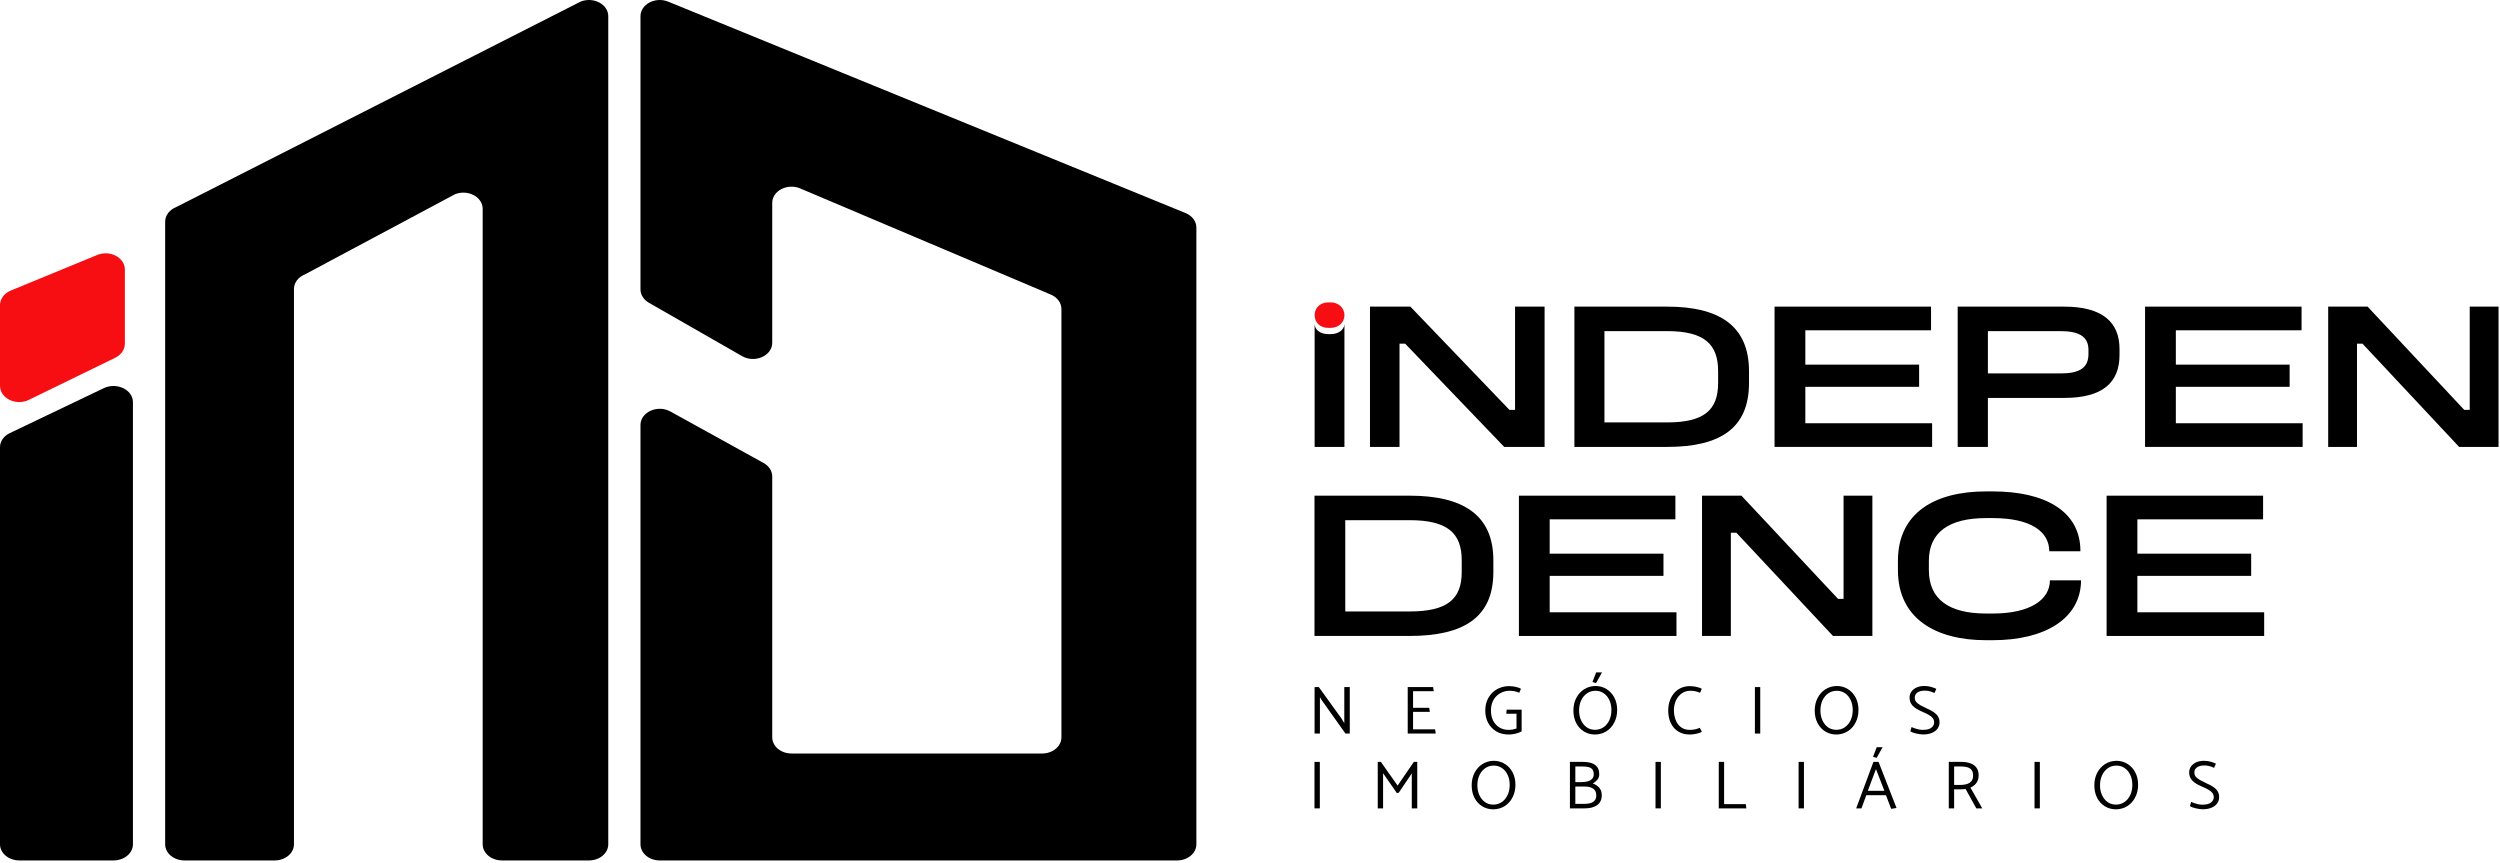
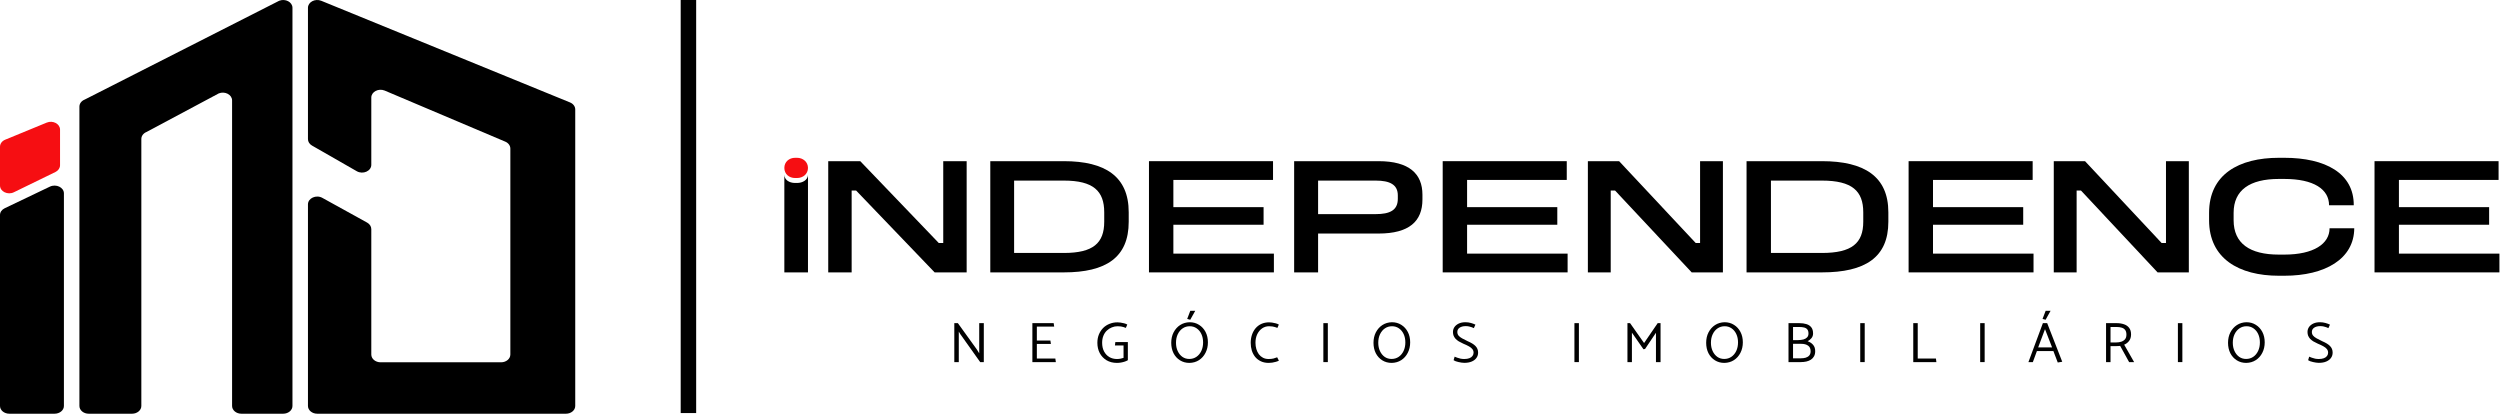
- <svg xmlns="http://www.w3.org/2000/svg" width="777" height="268" viewBox="0 0 777 268" fill="none">
-   <path d="M654.732 154.056H703.368V161.409H664.297V172.081H699.663V178.979H664.297V190.301H703.705V197.654H654.732V154.056Z" fill="black" />
-   <path d="M617.213 152.733H619.387C635.46 152.733 646.659 158.8 646.593 171.337H636.91C636.91 165.068 630.915 161.024 619.387 161.024H617.213C605.817 161.024 599.493 165.405 599.493 174.303V177.201C599.493 186.301 605.817 190.682 617.213 190.682H619.387C630.915 190.682 637.107 186.436 637.107 180.369H646.791C646.725 192.368 635.394 198.973 619.387 198.973H617.213C601.601 198.973 589.876 192.233 589.876 177.201V174.303C589.876 159.204 601.601 152.733 617.213 152.733Z" fill="black" />
-   <path d="M528.991 154.056H541.239L571.267 186.137H572.979V154.056H581.935V197.654H569.686L539.659 165.574H537.946V197.654H528.991V154.056Z" fill="black" />
-   <path d="M472.076 154.056H520.712V161.409H481.641V172.081H517.007V178.979H481.641V190.301H521.049V197.654H472.076V154.056Z" fill="black" />
-   <path d="M408.543 154.056H438.112C454.702 154.056 464.134 160.043 464.134 174.098V177.808C464.134 191.798 455.036 197.654 438.112 197.654H408.543V154.056ZM418.11 161.67V190.041H438.112C449.819 190.041 454.301 186.202 454.301 177.808V174.098C454.301 165.769 449.952 161.67 438.112 161.67H418.11Z" fill="black" />
-   <path d="M723.6 95.302H735.848L765.876 127.382H767.588V95.302H776.543V138.899H764.295L734.267 106.819H732.555V138.899H723.6V95.302Z" fill="black" />
-   <path d="M666.686 95.302H715.322V102.655H676.251V113.326H711.617V120.224H676.251V131.546H715.659V138.899H666.686V95.302Z" fill="black" />
-   <path d="M608.447 95.302H641.541C653.557 95.302 658.744 100.247 658.744 108.446V110.333C658.744 118.857 653.557 123.673 641.541 123.673H617.837V138.899H608.447V95.302ZM617.837 102.915V116.059H640.424C645.94 116.059 649.092 114.563 649.092 110.073V108.706C649.092 104.477 645.94 102.915 640.424 102.915H617.837Z" fill="black" />
-   <path d="M551.532 95.302H600.168V102.655H561.098V113.326H596.463V120.224H561.098V131.546H600.505V138.899H551.532V95.302Z" fill="black" />
-   <path d="M489.324 95.302H518.188C534.383 95.302 543.591 101.288 543.591 115.344V119.053C543.591 133.043 534.71 138.899 518.188 138.899H489.324V95.302ZM498.662 102.915V131.286H518.188C529.616 131.286 533.991 127.447 533.991 119.053V115.344C533.991 107.014 529.747 102.915 518.188 102.915H498.662Z" fill="black" />
-   <path d="M425.791 95.302H438.345L469.124 127.382H470.879V95.302H480.058V138.899H467.504L436.725 106.819H434.971V138.899H425.791V95.302Z" fill="black" />
-   <path d="M417.85 138.897H408.584V100.584C408.584 102.571 410.438 103.845 412.812 103.845H413.564C415.808 103.845 417.727 102.65 417.844 100.768L417.85 100.584V138.897Z" fill="black" />
-   <path d="M412.812 93.978H413.565C415.881 93.978 417.85 95.588 417.85 97.942C417.85 100.357 415.881 101.905 413.565 101.905H412.812C410.438 101.905 408.585 100.357 408.585 97.942C408.585 95.588 410.438 93.978 412.812 93.978Z" fill="#F60E12" />
-   <path d="M680.625 250.542L681.008 249.224C681.277 249.338 681.597 249.465 681.966 249.607C682.349 249.748 682.767 249.869 683.221 249.968C683.675 250.053 684.122 250.095 684.562 250.095C685.328 250.095 685.967 249.996 686.478 249.798C686.989 249.6 687.372 249.324 687.627 248.97C687.897 248.601 688.032 248.198 688.032 247.759C688.032 247.235 687.883 246.788 687.585 246.42C687.301 246.052 686.875 245.712 686.308 245.4C685.74 245.075 685.038 244.742 684.2 244.402C683.576 244.119 683.023 243.835 682.54 243.552C682.072 243.255 681.675 242.936 681.348 242.596C681.036 242.242 680.795 241.86 680.625 241.449C680.469 241.038 680.391 240.585 680.391 240.089C680.391 239.395 680.575 238.779 680.944 238.241C681.327 237.703 681.859 237.271 682.54 236.945C683.236 236.619 684.059 236.457 685.009 236.457C685.719 236.457 686.4 236.549 687.052 236.733C687.705 236.917 688.259 237.122 688.713 237.349L688.138 238.645C687.897 238.531 687.627 238.418 687.329 238.305C687.045 238.192 686.719 238.099 686.35 238.029C685.995 237.944 685.577 237.901 685.094 237.901C684.186 237.901 683.441 238.092 682.86 238.475C682.292 238.857 682.008 239.388 682.008 240.068C682.008 240.578 682.15 241.017 682.434 241.385C682.732 241.753 683.172 242.1 683.753 242.426C684.335 242.738 685.045 243.099 685.882 243.51C686.506 243.779 687.052 244.055 687.521 244.338C687.989 244.621 688.386 244.926 688.713 245.252C689.039 245.577 689.287 245.946 689.458 246.356C689.628 246.753 689.713 247.213 689.713 247.737C689.713 248.474 689.507 249.125 689.096 249.692C688.698 250.258 688.117 250.704 687.35 251.03C686.598 251.356 685.676 251.519 684.584 251.519C684.286 251.519 683.945 251.491 683.562 251.434C683.193 251.377 682.817 251.306 682.434 251.221C682.051 251.136 681.703 251.037 681.391 250.924C681.079 250.797 680.823 250.669 680.625 250.542Z" fill="black" />
-   <path d="M657.668 251.54C656.362 251.54 655.199 251.221 654.177 250.584C653.156 249.947 652.354 249.069 651.772 247.95C651.205 246.817 650.921 245.528 650.921 244.083C650.921 242.639 651.212 241.35 651.794 240.217C652.389 239.07 653.198 238.163 654.22 237.498C655.256 236.832 656.433 236.485 657.753 236.457C659.058 236.457 660.222 236.782 661.244 237.434C662.265 238.071 663.067 238.949 663.649 240.068C664.23 241.187 664.521 242.469 664.521 243.913C664.521 245.358 664.223 246.654 663.627 247.801C663.046 248.948 662.237 249.855 661.201 250.52C660.179 251.172 659.002 251.512 657.668 251.54ZM657.625 250.074C658.619 250.074 659.498 249.812 660.264 249.288C661.031 248.764 661.634 248.042 662.074 247.121C662.513 246.187 662.733 245.124 662.733 243.935C662.733 242.773 662.521 241.739 662.095 240.833C661.669 239.926 661.08 239.218 660.328 238.708C659.591 238.199 658.746 237.944 657.796 237.944C656.802 237.944 655.923 238.206 655.156 238.73C654.39 239.254 653.787 239.976 653.347 240.897C652.907 241.817 652.687 242.872 652.687 244.062C652.687 245.223 652.9 246.257 653.326 247.164C653.752 248.07 654.333 248.785 655.071 249.309C655.809 249.819 656.66 250.074 657.625 250.074Z" fill="black" />
-   <path d="M633.986 251.242H632.326V236.796H633.986V251.242Z" fill="black" />
-   <path d="M609.621 238.22H607.343V243.956H609.45C610.131 243.956 610.756 243.863 611.323 243.679C611.891 243.495 612.352 243.198 612.707 242.787C613.061 242.362 613.239 241.789 613.239 241.066C613.239 240.316 613.083 239.735 612.771 239.324C612.458 238.914 612.033 238.63 611.494 238.474C610.954 238.304 610.33 238.22 609.621 238.22ZM605.683 236.796H609.621C610.628 236.796 611.536 236.938 612.345 237.221C613.154 237.49 613.792 237.936 614.26 238.559C614.729 239.168 614.963 239.983 614.963 241.003C614.949 241.98 614.7 242.78 614.218 243.403C613.75 244.012 613.147 244.472 612.409 244.784L616.091 251.242H614.239L610.919 245.23C610.72 245.259 610.472 245.28 610.174 245.294C609.89 245.308 609.628 245.315 609.386 245.315H607.343V251.242H605.683V236.796Z" fill="black" />
-   <path d="M585.668 245.784L583.05 239.028L580.517 245.784H585.668ZM582.262 236.797H583.859L589.435 251.116L587.775 251.392L586.157 247.143H580.049L578.538 251.244H576.899L582.262 236.797ZM583.263 235.544L582.135 235.225L583.284 232.23H585.114L583.263 235.544Z" fill="black" />
-   <path d="M560.667 251.242H559.007V236.796H560.667V251.242Z" fill="black" />
-   <path d="M542.6 249.925L542.77 251.242H534.193V236.796H535.853V249.925H542.6Z" fill="black" />
-   <path d="M516.193 251.242H514.533V236.796H516.193V251.242Z" fill="black" />
-   <path d="M492.466 251.242H487.932V236.796H491.955C492.948 236.796 493.828 236.917 494.594 237.157C495.36 237.398 495.956 237.795 496.382 238.347C496.822 238.899 497.042 239.664 497.042 240.641C497.042 241.307 496.843 241.881 496.446 242.362C496.048 242.83 495.58 243.212 495.041 243.509C495.864 243.793 496.531 244.232 497.042 244.827C497.567 245.421 497.829 246.207 497.829 247.185C497.829 247.921 497.687 248.551 497.403 249.075C497.134 249.585 496.751 250.003 496.254 250.329C495.772 250.64 495.204 250.874 494.551 251.03C493.913 251.172 493.218 251.242 492.466 251.242ZM491.891 238.22H489.614V243.084H491.572C492.253 243.07 492.877 242.992 493.445 242.851C494.012 242.695 494.466 242.44 494.807 242.086C495.162 241.732 495.339 241.257 495.339 240.663C495.339 239.997 495.197 239.487 494.913 239.133C494.629 238.779 494.225 238.538 493.7 238.411C493.189 238.283 492.586 238.22 491.891 238.22ZM492.657 244.465H489.614V249.84H492.444C493.14 249.84 493.764 249.762 494.317 249.607C494.871 249.437 495.311 249.16 495.637 248.778C495.963 248.396 496.126 247.879 496.126 247.227C496.126 246.25 495.807 245.549 495.169 245.124C494.544 244.685 493.707 244.465 492.657 244.465Z" fill="black" />
-   <path d="M464.145 251.54C462.84 251.54 461.676 251.221 460.655 250.584C459.633 249.947 458.832 249.069 458.25 247.95C457.682 246.817 457.398 245.528 457.398 244.083C457.398 242.639 457.689 241.35 458.271 240.217C458.867 239.07 459.676 238.163 460.697 237.498C461.733 236.832 462.911 236.485 464.231 236.457C465.536 236.457 466.699 236.782 467.721 237.434C468.743 238.071 469.544 238.949 470.126 240.068C470.708 241.187 470.999 242.469 470.999 243.913C470.999 245.358 470.701 246.654 470.105 247.801C469.523 248.948 468.714 249.855 467.678 250.52C466.657 251.172 465.479 251.512 464.145 251.54ZM464.103 250.074C465.096 250.074 465.976 249.812 466.742 249.288C467.508 248.764 468.111 248.042 468.551 247.121C468.991 246.187 469.211 245.124 469.211 243.935C469.211 242.773 468.998 241.739 468.572 240.833C468.147 239.926 467.558 239.218 466.806 238.708C466.068 238.199 465.224 237.944 464.273 237.944C463.28 237.944 462.4 238.206 461.634 238.73C460.868 239.254 460.265 239.976 459.825 240.897C459.385 241.817 459.165 242.872 459.165 244.062C459.165 245.223 459.378 246.257 459.803 247.164C460.229 248.07 460.811 248.785 461.549 249.309C462.287 249.819 463.138 250.074 464.103 250.074Z" fill="black" />
-   <path d="M434.737 246.377L434.141 246.484L429.863 240.323V251.242H428.203V236.796H429.182L434.375 244.168L439.419 236.796H440.483V251.242H438.781V240.365L434.737 246.377Z" fill="black" />
-   <path d="M410.204 251.242H408.543V236.796H410.204V251.242Z" fill="black" />
-   <path d="M593.721 227.29L594.104 225.973C594.374 226.086 594.693 226.214 595.062 226.355C595.445 226.497 595.864 226.617 596.318 226.717C596.772 226.802 597.219 226.844 597.658 226.844C598.425 226.844 599.063 226.745 599.574 226.547C600.085 226.348 600.468 226.072 600.723 225.718C600.993 225.35 601.128 224.946 601.128 224.507C601.128 223.983 600.979 223.537 600.681 223.169C600.397 222.8 599.971 222.461 599.404 222.149C598.836 221.823 598.134 221.49 597.297 221.151C596.672 220.867 596.119 220.584 595.636 220.301C595.168 220.003 594.771 219.685 594.445 219.345C594.132 218.991 593.891 218.608 593.721 218.198C593.565 217.787 593.487 217.334 593.487 216.838C593.487 216.144 593.671 215.528 594.04 214.99C594.423 214.451 594.955 214.019 595.636 213.694C596.332 213.368 597.155 213.205 598.105 213.205C598.815 213.205 599.496 213.297 600.149 213.481C600.801 213.665 601.355 213.871 601.809 214.097L601.234 215.393C600.993 215.28 600.723 215.167 600.425 215.053C600.142 214.94 599.815 214.848 599.446 214.777C599.092 214.692 598.673 214.65 598.191 214.65C597.282 214.65 596.537 214.841 595.956 215.223C595.388 215.606 595.104 216.137 595.104 216.817C595.104 217.327 595.246 217.766 595.53 218.134C595.828 218.502 596.268 218.849 596.85 219.175C597.431 219.486 598.141 219.848 598.978 220.258C599.602 220.527 600.149 220.804 600.617 221.087C601.085 221.37 601.482 221.675 601.809 222C602.135 222.326 602.383 222.694 602.554 223.105C602.724 223.502 602.809 223.962 602.809 224.486C602.809 225.222 602.603 225.874 602.192 226.44C601.795 227.007 601.213 227.453 600.447 227.779C599.695 228.105 598.772 228.267 597.68 228.267C597.382 228.267 597.041 228.239 596.658 228.182C596.289 228.126 595.913 228.055 595.53 227.97C595.147 227.885 594.799 227.786 594.487 227.673C594.175 227.545 593.92 227.418 593.721 227.29Z" fill="black" />
-   <path d="M570.764 228.289C569.459 228.289 568.295 227.97 567.274 227.333C566.252 226.695 565.45 225.817 564.868 224.698C564.301 223.565 564.017 222.276 564.017 220.832C564.017 219.387 564.308 218.098 564.89 216.965C565.486 215.818 566.294 214.912 567.316 214.246C568.352 213.58 569.53 213.233 570.849 213.205C572.155 213.205 573.318 213.531 574.34 214.182C575.361 214.82 576.163 215.698 576.745 216.817C577.327 217.936 577.617 219.217 577.617 220.662C577.617 222.107 577.319 223.402 576.724 224.55C576.142 225.697 575.333 226.603 574.297 227.269C573.276 227.92 572.098 228.26 570.764 228.289ZM570.721 226.823C571.715 226.823 572.594 226.561 573.361 226.037C574.127 225.513 574.73 224.79 575.17 223.87C575.61 222.935 575.83 221.873 575.83 220.683C575.83 219.522 575.617 218.488 575.191 217.581C574.765 216.675 574.177 215.967 573.425 215.457C572.687 214.947 571.842 214.692 570.892 214.692C569.899 214.692 569.019 214.954 568.253 215.478C567.486 216.002 566.883 216.725 566.443 217.645C566.004 218.566 565.784 219.621 565.784 220.811C565.784 221.972 565.996 223.006 566.422 223.912C566.848 224.819 567.43 225.534 568.167 226.058C568.905 226.568 569.757 226.823 570.721 226.823Z" fill="black" />
-   <path d="M547.083 227.991H545.422V213.545H547.083V227.991Z" fill="black" />
-   <path d="M528.913 214.076L528.381 215.308C528.069 215.18 527.764 215.074 527.466 214.989C527.182 214.89 526.87 214.819 526.53 214.777C526.189 214.72 525.778 214.692 525.295 214.692C524.345 214.692 523.486 214.954 522.72 215.478C521.968 216.002 521.365 216.724 520.911 217.645C520.471 218.565 520.251 219.627 520.251 220.831C520.251 221.653 520.357 222.425 520.57 223.147C520.783 223.869 521.095 224.514 521.507 225.08C521.932 225.633 522.443 226.065 523.039 226.376C523.649 226.688 524.337 226.844 525.104 226.844C525.841 226.844 526.459 226.78 526.955 226.652C527.452 226.525 527.899 226.376 528.296 226.206L528.935 227.46C528.637 227.615 528.268 227.757 527.828 227.885C527.402 228.012 526.955 228.111 526.487 228.182C526.019 228.253 525.579 228.288 525.167 228.288C524.061 228.288 523.089 228.09 522.252 227.693C521.414 227.297 520.712 226.759 520.145 226.079C519.591 225.385 519.173 224.592 518.889 223.699C518.619 222.807 518.484 221.858 518.484 220.853C518.484 219.776 518.64 218.778 518.953 217.857C519.265 216.937 519.712 216.129 520.294 215.435C520.889 214.741 521.606 214.203 522.443 213.821C523.295 213.438 524.245 213.247 525.295 213.247C525.593 213.247 525.962 213.275 526.402 213.332C526.856 213.389 527.303 213.481 527.743 213.608C528.197 213.722 528.587 213.877 528.913 214.076Z" fill="black" />
-   <path d="M495.761 228.289C494.456 228.289 493.292 227.971 492.271 227.333C491.249 226.696 490.447 225.818 489.866 224.699C489.298 223.566 489.014 222.277 489.014 220.833C489.014 219.388 489.305 218.099 489.887 216.966C490.483 215.819 491.292 214.913 492.313 214.247C493.349 213.581 494.527 213.234 495.846 213.206C497.152 213.206 498.315 213.532 499.337 214.183C500.358 214.82 501.16 215.699 501.742 216.817C502.324 217.936 502.615 219.218 502.615 220.663C502.615 222.107 502.317 223.403 501.721 224.55C501.139 225.698 500.33 226.604 499.294 227.27C498.273 227.921 497.095 228.261 495.761 228.289ZM495.719 226.824C496.712 226.824 497.592 226.562 498.358 226.038C499.124 225.514 499.727 224.791 500.167 223.871C500.607 222.936 500.827 221.874 500.827 220.684C500.827 219.523 500.614 218.489 500.188 217.582C499.762 216.676 499.174 215.968 498.422 215.458C497.684 214.948 496.84 214.693 495.889 214.693C494.896 214.693 494.016 214.955 493.25 215.479C492.483 216.003 491.88 216.725 491.441 217.646C491.001 218.567 490.781 219.622 490.781 220.811C490.781 221.973 490.994 223.007 491.419 223.913C491.845 224.82 492.427 225.535 493.164 226.059C493.902 226.569 494.754 226.824 495.719 226.824ZM496.059 212.292L497.911 208.978H496.08L494.931 211.974L496.059 212.292Z" fill="black" />
-   <path d="M468.136 221.83L468.285 220.555H472.925V227.29C472.627 227.474 472.251 227.644 471.797 227.8C471.343 227.955 470.861 228.076 470.35 228.161C469.853 228.246 469.364 228.288 468.881 228.288C467.42 228.288 466.136 227.962 465.029 227.311C463.936 226.645 463.092 225.753 462.496 224.634C461.914 223.515 461.624 222.255 461.624 220.853C461.624 219.72 461.808 218.693 462.177 217.772C462.56 216.837 463.085 216.03 463.752 215.35C464.433 214.67 465.228 214.153 466.136 213.799C467.044 213.431 468.023 213.247 469.073 213.247C469.371 213.247 469.747 213.275 470.201 213.332C470.655 213.389 471.109 213.481 471.563 213.608C472.031 213.722 472.414 213.877 472.712 214.076L472.18 215.308C471.868 215.18 471.57 215.074 471.286 214.989C471.003 214.89 470.69 214.819 470.35 214.777C470.009 214.72 469.598 214.692 469.115 214.692C468.378 214.692 467.668 214.833 466.987 215.117C466.306 215.386 465.689 215.782 465.135 216.306C464.596 216.816 464.17 217.453 463.858 218.218C463.546 218.983 463.39 219.854 463.39 220.831C463.39 222.049 463.624 223.112 464.092 224.018C464.575 224.924 465.228 225.626 466.051 226.121C466.888 226.603 467.824 226.844 468.86 226.844C469.357 226.844 469.811 226.801 470.222 226.716C470.634 226.631 471.003 226.532 471.329 226.419V221.83H468.136Z" fill="black" />
-   <path d="M446.225 227.991H437.52V213.545H445.416L445.608 214.819H439.18V219.982H444.203L444.395 221.256H439.18V226.674H446.034L446.225 227.991Z" fill="black" />
-   <path d="M410.23 227.991H408.57V213.545H409.89L416.935 223.317L417.807 224.741V213.545H419.51V227.991H418.169L410.784 217.602L410.23 216.668V227.991Z" fill="black" />
-   <path d="M35.269 267.425H6.046C2.707 267.425 0 265.183 0 262.416V138.962C0 137.172 1.152 135.519 3.023 134.624L32.246 120.645C36.276 118.717 41.315 121.127 41.315 124.983V262.416C41.315 265.183 38.608 267.425 35.269 267.425Z" fill="black" />
+ <svg xmlns="http://www.w3.org/2000/svg" width="1616" height="268" viewBox="0 0 1616 268" fill="none">
+   <path d="M1491.98 232.84L1492.65 230.544C1493.12 230.742 1493.67 230.964 1494.32 231.211C1494.99 231.458 1495.72 231.668 1496.51 231.84C1497.3 231.989 1498.08 232.063 1498.84 232.063C1500.18 232.063 1501.29 231.89 1502.18 231.544C1503.07 231.198 1503.74 230.717 1504.19 230.1C1504.66 229.458 1504.89 228.754 1504.89 227.989C1504.89 227.076 1504.63 226.298 1504.11 225.656C1503.62 225.014 1502.88 224.422 1501.89 223.879C1500.9 223.311 1499.67 222.731 1498.21 222.138C1497.12 221.644 1496.16 221.151 1495.32 220.657C1494.5 220.138 1493.81 219.583 1493.24 218.99C1492.7 218.373 1492.28 217.707 1491.98 216.991C1491.71 216.275 1491.57 215.485 1491.57 214.621C1491.57 213.411 1491.89 212.337 1492.54 211.399C1493.2 210.461 1494.13 209.708 1495.32 209.14C1496.53 208.572 1497.97 208.288 1499.62 208.288C1500.86 208.288 1502.05 208.449 1503.18 208.77C1504.32 209.09 1505.29 209.448 1506.08 209.843L1505.08 212.102C1504.66 211.905 1504.19 211.707 1503.67 211.51C1503.17 211.312 1502.6 211.152 1501.96 211.028C1501.34 210.88 1500.61 210.806 1499.77 210.806C1498.19 210.806 1496.89 211.14 1495.88 211.806C1494.89 212.473 1494.39 213.398 1494.39 214.584C1494.39 215.472 1494.64 216.238 1495.13 216.879C1495.65 217.521 1496.42 218.126 1497.43 218.694C1498.45 219.237 1499.68 219.867 1501.14 220.583C1502.23 221.052 1503.18 221.533 1504 222.027C1504.82 222.521 1505.51 223.051 1506.08 223.619C1506.65 224.187 1507.08 224.829 1507.38 225.545C1507.67 226.236 1507.82 227.039 1507.82 227.952C1507.82 229.236 1507.46 230.371 1506.75 231.359C1506.05 232.346 1505.04 233.124 1503.7 233.692C1502.39 234.26 1500.79 234.544 1498.88 234.544C1498.36 234.544 1497.77 234.494 1497.1 234.396C1496.46 234.297 1495.8 234.173 1495.13 234.025C1494.47 233.877 1493.86 233.704 1493.32 233.507C1492.77 233.285 1492.33 233.062 1491.98 232.84Z" fill="black" />
+   <path d="M1451.96 234.581C1449.69 234.581 1447.66 234.025 1445.88 232.914C1444.1 231.803 1442.7 230.273 1441.69 228.322C1440.7 226.347 1440.2 224.101 1440.2 221.583C1440.2 219.064 1440.71 216.818 1441.72 214.843C1442.76 212.843 1444.17 211.263 1445.95 210.103C1447.76 208.942 1449.81 208.337 1452.11 208.288C1454.39 208.288 1456.42 208.856 1458.2 209.992C1459.98 211.103 1461.37 212.633 1462.39 214.584C1463.4 216.534 1463.91 218.768 1463.91 221.286C1463.91 223.804 1463.39 226.063 1462.35 228.063C1461.34 230.063 1459.93 231.643 1458.12 232.803C1456.34 233.939 1454.29 234.531 1451.96 234.581ZM1451.89 232.026C1453.62 232.026 1455.15 231.569 1456.49 230.655C1457.83 229.742 1458.88 228.483 1459.64 226.878C1460.41 225.249 1460.79 223.397 1460.79 221.323C1460.79 219.299 1460.42 217.497 1459.68 215.917C1458.94 214.337 1457.91 213.102 1456.6 212.213C1455.31 211.325 1453.84 210.88 1452.19 210.88C1450.45 210.88 1448.92 211.337 1447.59 212.25C1446.25 213.164 1445.2 214.423 1444.43 216.028C1443.67 217.632 1443.28 219.472 1443.28 221.546C1443.28 223.57 1443.65 225.372 1444.4 226.952C1445.14 228.532 1446.15 229.779 1447.44 230.692C1448.72 231.581 1450.21 232.026 1451.89 232.026Z" fill="black" />
+   <path d="M1410.68 234.062H1407.79V208.88H1410.68V234.062Z" fill="black" />
+   <path d="M1368.21 211.361H1364.24V221.36H1367.91C1369.1 221.36 1370.19 221.199 1371.18 220.878C1372.17 220.557 1372.97 220.039 1373.59 219.323C1374.21 218.582 1374.52 217.582 1374.52 216.323C1374.52 215.015 1374.25 214.003 1373.7 213.287C1373.16 212.571 1372.42 212.077 1371.48 211.805C1370.54 211.509 1369.45 211.361 1368.21 211.361ZM1361.35 208.88H1368.21C1369.97 208.88 1371.55 209.127 1372.96 209.621C1374.37 210.09 1375.48 210.867 1376.3 211.954C1377.11 213.015 1377.52 214.435 1377.52 216.212C1377.5 217.916 1377.07 219.311 1376.22 220.397C1375.41 221.458 1374.36 222.261 1373.07 222.804L1379.49 234.062H1376.26L1370.47 223.582C1370.13 223.631 1369.69 223.668 1369.18 223.693C1368.68 223.717 1368.22 223.73 1367.8 223.73H1364.24V234.062H1361.35V208.88Z" fill="black" />
+   <path d="M1326.46 224.546L1321.89 212.77L1317.48 224.546H1326.46ZM1320.52 208.882H1323.3L1333.03 233.841L1330.13 234.323L1327.31 226.916H1316.66L1314.03 234.063H1311.17L1320.52 208.882ZM1322.27 206.697L1320.3 206.141L1322.3 200.92H1325.49L1322.27 206.697Z" fill="black" />
+   <path d="M1282.88 234.062H1279.99V208.88H1282.88V234.062Z" fill="black" />
+   <path d="M1251.39 231.766L1251.68 234.062H1236.73V208.88H1239.62V231.766H1251.39Z" fill="black" />
+   <path d="M1205.35 234.062H1202.46V208.88H1205.35V234.062Z" fill="black" />
+   <path d="M1163.99 234.062H1156.09V208.88H1163.1C1164.84 208.88 1166.37 209.09 1167.7 209.509C1169.04 209.929 1170.08 210.62 1170.82 211.583C1171.59 212.546 1171.97 213.879 1171.97 215.583C1171.97 216.743 1171.62 217.743 1170.93 218.582C1170.24 219.397 1169.42 220.064 1168.48 220.582C1169.92 221.076 1171.08 221.841 1171.97 222.878C1172.89 223.915 1173.34 225.285 1173.34 226.988C1173.34 228.272 1173.1 229.371 1172.6 230.284C1172.13 231.173 1171.46 231.901 1170.6 232.469C1169.76 233.012 1168.77 233.42 1167.63 233.691C1166.52 233.938 1165.31 234.062 1163.99 234.062ZM1162.99 211.361H1159.02V219.841H1162.44C1163.62 219.817 1164.71 219.681 1165.7 219.434C1166.69 219.162 1167.48 218.718 1168.08 218.101C1168.69 217.484 1169 216.657 1169 215.62C1169 214.459 1168.76 213.571 1168.26 212.953C1167.77 212.336 1167.06 211.916 1166.15 211.694C1165.26 211.472 1164.2 211.361 1162.99 211.361ZM1164.33 222.248H1159.02V231.617H1163.96C1165.17 231.617 1166.26 231.482 1167.22 231.21C1168.19 230.914 1168.95 230.432 1169.52 229.766C1170.09 229.099 1170.38 228.198 1170.38 227.063C1170.38 225.359 1169.82 224.137 1168.71 223.396C1167.62 222.631 1166.16 222.248 1164.33 222.248Z" fill="black" />
+   <path d="M1114.63 234.581C1112.35 234.581 1110.32 234.025 1108.54 232.914C1106.76 231.803 1105.37 230.273 1104.35 228.322C1103.36 226.347 1102.87 224.101 1102.87 221.583C1102.87 219.064 1103.37 216.818 1104.39 214.843C1105.43 212.843 1106.84 211.263 1108.62 210.103C1110.42 208.942 1112.48 208.337 1114.78 208.288C1117.05 208.288 1119.08 208.856 1120.86 209.992C1122.64 211.103 1124.04 212.633 1125.05 214.584C1126.07 216.534 1126.57 218.768 1126.57 221.286C1126.57 223.804 1126.05 226.063 1125.02 228.063C1124 230.063 1122.59 231.643 1120.79 232.803C1119.01 233.939 1116.95 234.531 1114.63 234.581ZM1114.55 232.026C1116.29 232.026 1117.82 231.569 1119.15 230.655C1120.49 229.742 1121.54 228.483 1122.31 226.878C1123.07 225.249 1123.46 223.397 1123.46 221.323C1123.46 219.299 1123.09 217.497 1122.34 215.917C1121.6 214.337 1120.58 213.102 1119.27 212.213C1117.98 211.325 1116.51 210.88 1114.85 210.88C1113.12 210.88 1111.59 211.337 1110.25 212.25C1108.91 213.164 1107.86 214.423 1107.1 216.028C1106.33 217.632 1105.95 219.472 1105.95 221.546C1105.95 223.57 1106.32 225.372 1107.06 226.952C1107.8 228.532 1108.82 229.779 1110.1 230.692C1111.39 231.581 1112.87 232.026 1114.55 232.026Z" fill="black" />
+   <path d="M1063.36 225.581L1062.33 225.766L1054.87 215.027V234.062H1051.98V208.88H1053.68L1062.73 221.73L1071.53 208.88H1073.38V234.062H1070.41V215.101L1063.36 225.581Z" fill="black" />
+   <path d="M1020.6 234.062H1017.71V208.88H1020.6V234.062Z" fill="black" />
+   <path d="M939.606 232.84L940.274 230.544C940.744 230.742 941.301 230.964 941.944 231.211C942.611 231.458 943.341 231.668 944.133 231.84C944.924 231.989 945.703 232.063 946.47 232.063C947.806 232.063 948.919 231.89 949.809 231.544C950.699 231.198 951.367 230.717 951.812 230.1C952.282 229.458 952.517 228.754 952.517 227.989C952.517 227.076 952.258 226.298 951.738 225.656C951.244 225.014 950.502 224.422 949.512 223.879C948.523 223.311 947.299 222.731 945.839 222.138C944.751 221.644 943.786 221.151 942.945 220.657C942.129 220.138 941.437 219.583 940.868 218.99C940.324 218.373 939.903 217.707 939.606 216.991C939.334 216.275 939.198 215.485 939.198 214.621C939.198 213.411 939.52 212.337 940.163 211.399C940.831 210.461 941.758 209.708 942.945 209.14C944.157 208.572 945.592 208.288 947.249 208.288C948.486 208.288 949.673 208.449 950.811 208.77C951.948 209.09 952.913 209.448 953.705 209.843L952.703 212.102C952.282 211.905 951.812 211.707 951.293 211.51C950.798 211.312 950.229 211.152 949.586 211.028C948.968 210.88 948.238 210.806 947.397 210.806C945.814 210.806 944.516 211.14 943.502 211.806C942.513 212.473 942.018 213.398 942.018 214.584C942.018 215.472 942.265 216.238 942.76 216.879C943.279 217.521 944.046 218.126 945.06 218.694C946.074 219.237 947.311 219.867 948.77 220.583C949.858 221.052 950.811 221.533 951.627 222.027C952.443 222.521 953.136 223.051 953.705 223.619C954.273 224.187 954.706 224.829 955.003 225.545C955.3 226.236 955.448 227.039 955.448 227.952C955.448 229.236 955.09 230.371 954.372 231.359C953.68 232.346 952.666 233.124 951.33 233.692C950.019 234.26 948.412 234.544 946.507 234.544C945.988 234.544 945.394 234.494 944.726 234.396C944.083 234.297 943.428 234.173 942.76 234.025C942.092 233.877 941.486 233.704 940.942 233.507C940.398 233.285 939.953 233.062 939.606 232.84Z" fill="black" />
+   <path d="M899.589 234.581C897.314 234.581 895.286 234.025 893.505 232.914C891.724 231.803 890.327 230.273 889.313 228.322C888.323 226.347 887.829 224.101 887.829 221.583C887.829 219.064 888.336 216.818 889.35 214.843C890.389 212.843 891.798 211.263 893.579 210.103C895.385 208.942 897.438 208.337 899.738 208.288C902.013 208.288 904.042 208.856 905.822 209.992C907.603 211.103 909.001 212.633 910.015 214.584C911.029 216.534 911.536 218.768 911.536 221.286C911.536 223.804 911.016 226.063 909.978 228.063C908.964 230.063 907.554 231.643 905.748 232.803C903.967 233.939 901.914 234.531 899.589 234.581ZM899.515 232.026C901.247 232.026 902.78 231.569 904.116 230.655C905.451 229.742 906.503 228.483 907.269 226.878C908.036 225.249 908.419 223.397 908.419 221.323C908.419 219.299 908.048 217.497 907.306 215.917C906.564 214.337 905.538 213.102 904.227 212.213C902.941 211.325 901.469 210.88 899.812 210.88C898.081 210.88 896.547 211.337 895.212 212.25C893.876 213.164 892.825 214.423 892.058 216.028C891.291 217.632 890.908 219.472 890.908 221.546C890.908 223.57 891.279 225.372 892.021 226.952C892.763 228.532 893.777 229.779 895.063 230.692C896.349 231.581 897.833 232.026 899.515 232.026Z" fill="black" />
+   <path d="M858.309 234.062H855.416V208.88H858.309V234.062Z" fill="black" />
+   <path d="M826.638 209.806L825.711 211.953C825.167 211.731 824.635 211.546 824.115 211.398C823.621 211.225 823.077 211.102 822.483 211.028C821.889 210.929 821.172 210.879 820.331 210.879C818.674 210.879 817.178 211.336 815.842 212.25C814.531 213.163 813.48 214.422 812.688 216.027C811.922 217.632 811.538 219.483 811.538 221.582C811.538 223.014 811.724 224.359 812.095 225.618C812.466 226.877 813.01 228.001 813.727 228.988C814.469 229.951 815.36 230.704 816.398 231.247C817.462 231.79 818.662 232.062 819.997 232.062C821.283 232.062 822.359 231.951 823.225 231.728C824.091 231.506 824.87 231.247 825.562 230.951L826.675 233.136C826.156 233.407 825.513 233.654 824.746 233.876C824.004 234.099 823.225 234.271 822.409 234.395C821.593 234.518 820.826 234.58 820.109 234.58C818.179 234.58 816.485 234.234 815.026 233.543C813.566 232.852 812.342 231.914 811.353 230.729C810.388 229.519 809.659 228.136 809.164 226.581C808.694 225.026 808.459 223.372 808.459 221.619C808.459 219.742 808.731 218.002 809.275 216.397C809.819 214.793 810.598 213.385 811.613 212.176C812.651 210.966 813.9 210.028 815.36 209.361C816.844 208.695 818.501 208.361 820.331 208.361C820.851 208.361 821.494 208.411 822.26 208.509C823.052 208.608 823.831 208.769 824.598 208.991C825.389 209.188 826.069 209.46 826.638 209.806Z" fill="black" />
+   <path d="M768.849 234.582C766.574 234.582 764.546 234.026 762.765 232.916C760.984 231.805 759.586 230.274 758.572 228.324C757.583 226.349 757.088 224.102 757.088 221.584C757.088 219.066 757.595 216.819 758.609 214.844C759.648 212.844 761.058 211.264 762.839 210.104C764.645 208.944 766.697 208.339 768.998 208.289C771.273 208.289 773.301 208.857 775.082 209.993C776.863 211.104 778.26 212.634 779.274 214.585C780.289 216.535 780.796 218.769 780.796 221.287C780.796 223.806 780.276 226.065 779.237 228.064C778.223 230.064 776.813 231.644 775.008 232.804C773.227 233.94 771.174 234.533 768.849 234.582ZM768.775 232.027C770.506 232.027 772.04 231.57 773.375 230.657C774.711 229.743 775.762 228.484 776.529 226.879C777.296 225.25 777.679 223.398 777.679 221.325C777.679 219.3 777.308 217.498 776.566 215.918C775.824 214.338 774.798 213.103 773.487 212.215C772.201 211.326 770.729 210.882 769.072 210.882C767.34 210.882 765.807 211.338 764.471 212.252C763.136 213.165 762.085 214.424 761.318 216.029C760.551 217.634 760.168 219.473 760.168 221.547C760.168 223.571 760.539 225.373 761.281 226.953C762.023 228.533 763.037 229.78 764.323 230.694C765.609 231.582 767.093 232.027 768.775 232.027ZM769.369 206.697L772.596 200.92H769.406L767.402 206.141L769.369 206.697Z" fill="black" />
+   <path d="M720.696 223.322L720.956 221.1H729.044V232.839C728.524 233.16 727.869 233.457 727.077 233.728C726.286 234 725.445 234.21 724.554 234.358C723.689 234.506 722.835 234.58 721.995 234.58C719.447 234.58 717.209 234.012 715.279 232.876C713.375 231.716 711.903 230.161 710.864 228.21C709.85 226.26 709.343 224.063 709.343 221.619C709.343 219.644 709.665 217.854 710.308 216.249C710.976 214.62 711.891 213.213 713.053 212.027C714.241 210.842 715.626 209.941 717.209 209.324C718.792 208.682 720.498 208.361 722.328 208.361C722.848 208.361 723.503 208.411 724.295 208.509C725.086 208.608 725.878 208.769 726.669 208.991C727.485 209.188 728.153 209.46 728.673 209.806L727.745 211.953C727.201 211.731 726.682 211.546 726.187 211.398C725.692 211.225 725.148 211.102 724.554 211.028C723.961 210.929 723.244 210.879 722.403 210.879C721.116 210.879 719.88 211.126 718.693 211.62C717.505 212.089 716.429 212.78 715.465 213.694C714.525 214.583 713.783 215.694 713.239 217.027C712.695 218.36 712.423 219.878 712.423 221.582C712.423 223.705 712.831 225.556 713.647 227.137C714.488 228.717 715.626 229.939 717.06 230.803C718.519 231.642 720.152 232.062 721.957 232.062C722.823 232.062 723.615 231.988 724.332 231.84C725.049 231.691 725.692 231.519 726.261 231.321V223.322H720.696Z" fill="black" />
+   <path d="M682.502 234.062H667.328V208.88H681.092L681.426 211.102H670.221V220.101H678.977L679.311 222.322H670.221V231.766H682.168L682.502 234.062Z" fill="black" />
+   <path d="M619.758 234.062H616.864V208.88H619.164L631.445 225.915L632.966 228.396V208.88H635.934V234.062H633.597L620.723 215.953L619.758 214.324V234.062Z" fill="black" />
+   <path d="M1534.89 104.182H1615.08V116.306H1550.66V133.902H1608.97V145.274H1550.66V163.943H1615.63V176.067H1534.89V104.182Z" fill="black" />
+   <path d="M1473.03 102H1476.61C1503.11 102 1521.58 112.002 1521.47 132.674H1505.5C1505.5 122.338 1495.62 115.67 1476.61 115.67H1473.03C1454.24 115.67 1443.81 122.894 1443.81 137.564V142.343C1443.81 157.347 1454.24 164.571 1473.03 164.571H1476.61C1495.62 164.571 1505.83 157.569 1505.83 147.567H1521.79C1521.68 167.349 1503 178.241 1476.61 178.241H1473.03C1447.28 178.241 1427.95 167.127 1427.95 142.343V137.564C1427.95 112.669 1447.28 102 1473.03 102Z" fill="black" />
+   <path d="M1327.56 104.182H1347.76L1397.27 157.076H1400.09V104.182H1414.86V176.067H1394.66L1345.15 123.172H1342.33V176.067H1327.56V104.182Z" fill="black" />
+   <path d="M1233.72 104.182H1313.91V116.306H1249.49V133.902H1307.8V145.274H1249.49V163.943H1314.47V176.067H1233.72V104.182Z" fill="black" />
+   <path d="M1128.97 104.182H1177.72C1205.08 104.182 1220.63 114.053 1220.63 137.228V143.343C1220.63 166.41 1205.63 176.067 1177.72 176.067H1128.97V104.182ZM1144.74 116.735V163.514H1177.72C1197.02 163.514 1204.41 157.183 1204.41 143.343V137.228C1204.41 123.494 1197.25 116.735 1177.72 116.735H1144.74Z" fill="black" />
+   <path d="M1026.4 104.182H1046.59L1096.1 157.076H1098.93V104.182H1113.69V176.067H1093.5L1043.99 123.172H1041.17V176.067H1026.4V104.182Z" fill="black" />
+   <path d="M932.557 104.182H1012.75V116.306H948.328V133.902H1006.64V145.274H948.328V163.943H1013.3V176.067H932.557V104.182Z" fill="black" />
+   <path d="M836.535 104.182H891.099C910.911 104.182 919.464 112.336 919.464 125.855V128.966C919.464 143.021 910.911 150.961 891.099 150.961H852.016V176.067H836.535V104.182ZM852.016 116.735V138.408H889.259C898.353 138.408 903.549 135.94 903.549 128.537V126.284C903.549 119.31 898.353 116.735 889.259 116.735H852.016Z" fill="black" />
+   <path d="M742.693 104.182H822.885V116.306H758.465V133.902H816.776V145.274H758.465V163.943H823.44V176.067H742.693V104.182Z" fill="black" />
+   <path d="M640.123 104.182H687.715C714.417 104.182 729.599 114.053 729.599 137.228V143.343C729.599 166.41 714.956 176.067 687.715 176.067H640.123V104.182ZM655.52 116.735V163.514H687.715C706.557 163.514 713.771 157.183 713.771 143.343V137.228C713.771 123.494 706.773 116.735 687.715 116.735H655.52Z" fill="black" />
+   <path d="M535.37 104.182H556.07L606.818 157.076H609.711V104.182H624.846V176.067H604.147L553.399 123.172H550.505V176.067H535.37V104.182Z" fill="black" />
+   <path d="M522.276 176.063H507V112.892C507 116.168 510.055 118.268 513.97 118.268H515.211C518.911 118.268 522.074 116.298 522.267 113.196L522.276 112.892V176.063Z" fill="black" />
+   <path d="M513.97 102H515.211C519.03 102 522.276 104.655 522.276 108.535C522.276 112.517 519.03 115.07 515.211 115.07H513.97C510.055 115.07 507 112.517 507 108.535C507 104.655 510.055 102 513.97 102Z" fill="#F60E12" />
+   <path d="M35.269 267.426H6.046C2.707 267.426 0 265.183 0 262.416V138.962C0 137.173 1.152 135.519 3.023 134.624L32.246 120.645C36.276 118.717 41.315 121.127 41.315 124.983V262.416C41.315 265.183 38.608 267.426 35.269 267.426Z" fill="black" />
  <path d="M91.363 262.405V89.808C91.363 87.875 92.69 86.113 94.775 85.278L141.419 60.367C145.405 58.771 150.017 61.201 150.017 64.896V262.405C150.017 265.178 152.705 267.426 156.022 267.426H183.043C186.359 267.426 189.048 265.178 189.048 262.405V5.028C189.048 1.341 184.455 -1.089 180.471 0.49L54.764 64.36C52.667 65.191 51.331 66.957 51.331 68.897V262.405C51.331 265.178 54.02 267.426 57.336 267.426H85.358C88.674 267.426 91.363 265.178 91.363 262.405Z" fill="black" />
-   <path d="M0 119.916V94.829C0 92.901 1.303 91.141 3.356 90.297L30.225 79.244C34.191 77.612 38.811 80.051 38.811 83.776V106.818C38.811 108.619 37.673 110.284 35.826 111.184L8.956 124.283C4.976 126.223 0 123.797 0 119.916Z" fill="#F60E12" />
+   <path d="M0 119.917V94.829C0 92.901 1.303 91.141 3.356 90.297L30.225 79.244C34.191 77.613 38.811 80.051 38.811 83.776V106.818C38.811 108.619 37.673 110.284 35.826 111.184L8.956 124.283C4.976 126.223 0 123.798 0 119.917Z" fill="#F60E12" />
  <path d="M326.482 91.506L248.585 58.516C244.608 56.922 240.009 59.354 240.009 63.052V106.536C240.009 110.577 234.615 112.966 230.638 110.687L201.676 94.095C200.041 93.158 199.063 91.604 199.063 89.944V5.033C199.063 1.342 203.646 -1.09 207.622 0.491L368.41 66.193C370.501 67.025 371.835 68.793 371.835 70.735V262.399C371.835 265.176 369.152 267.426 365.843 267.426H205.056C201.746 267.426 199.063 265.176 199.063 262.399V132.088C199.063 128.086 204.367 125.689 208.351 127.89L237.313 143.89C238.996 144.82 240.009 146.398 240.009 148.089V229.161C240.009 231.937 242.692 234.188 246.001 234.188H323.898C327.208 234.188 329.891 231.937 329.891 229.161V159.951V96.041C329.891 94.105 328.565 92.341 326.482 91.506Z" fill="black" />
+   <rect x="440" width="10" height="267" fill="black" />
</svg>
